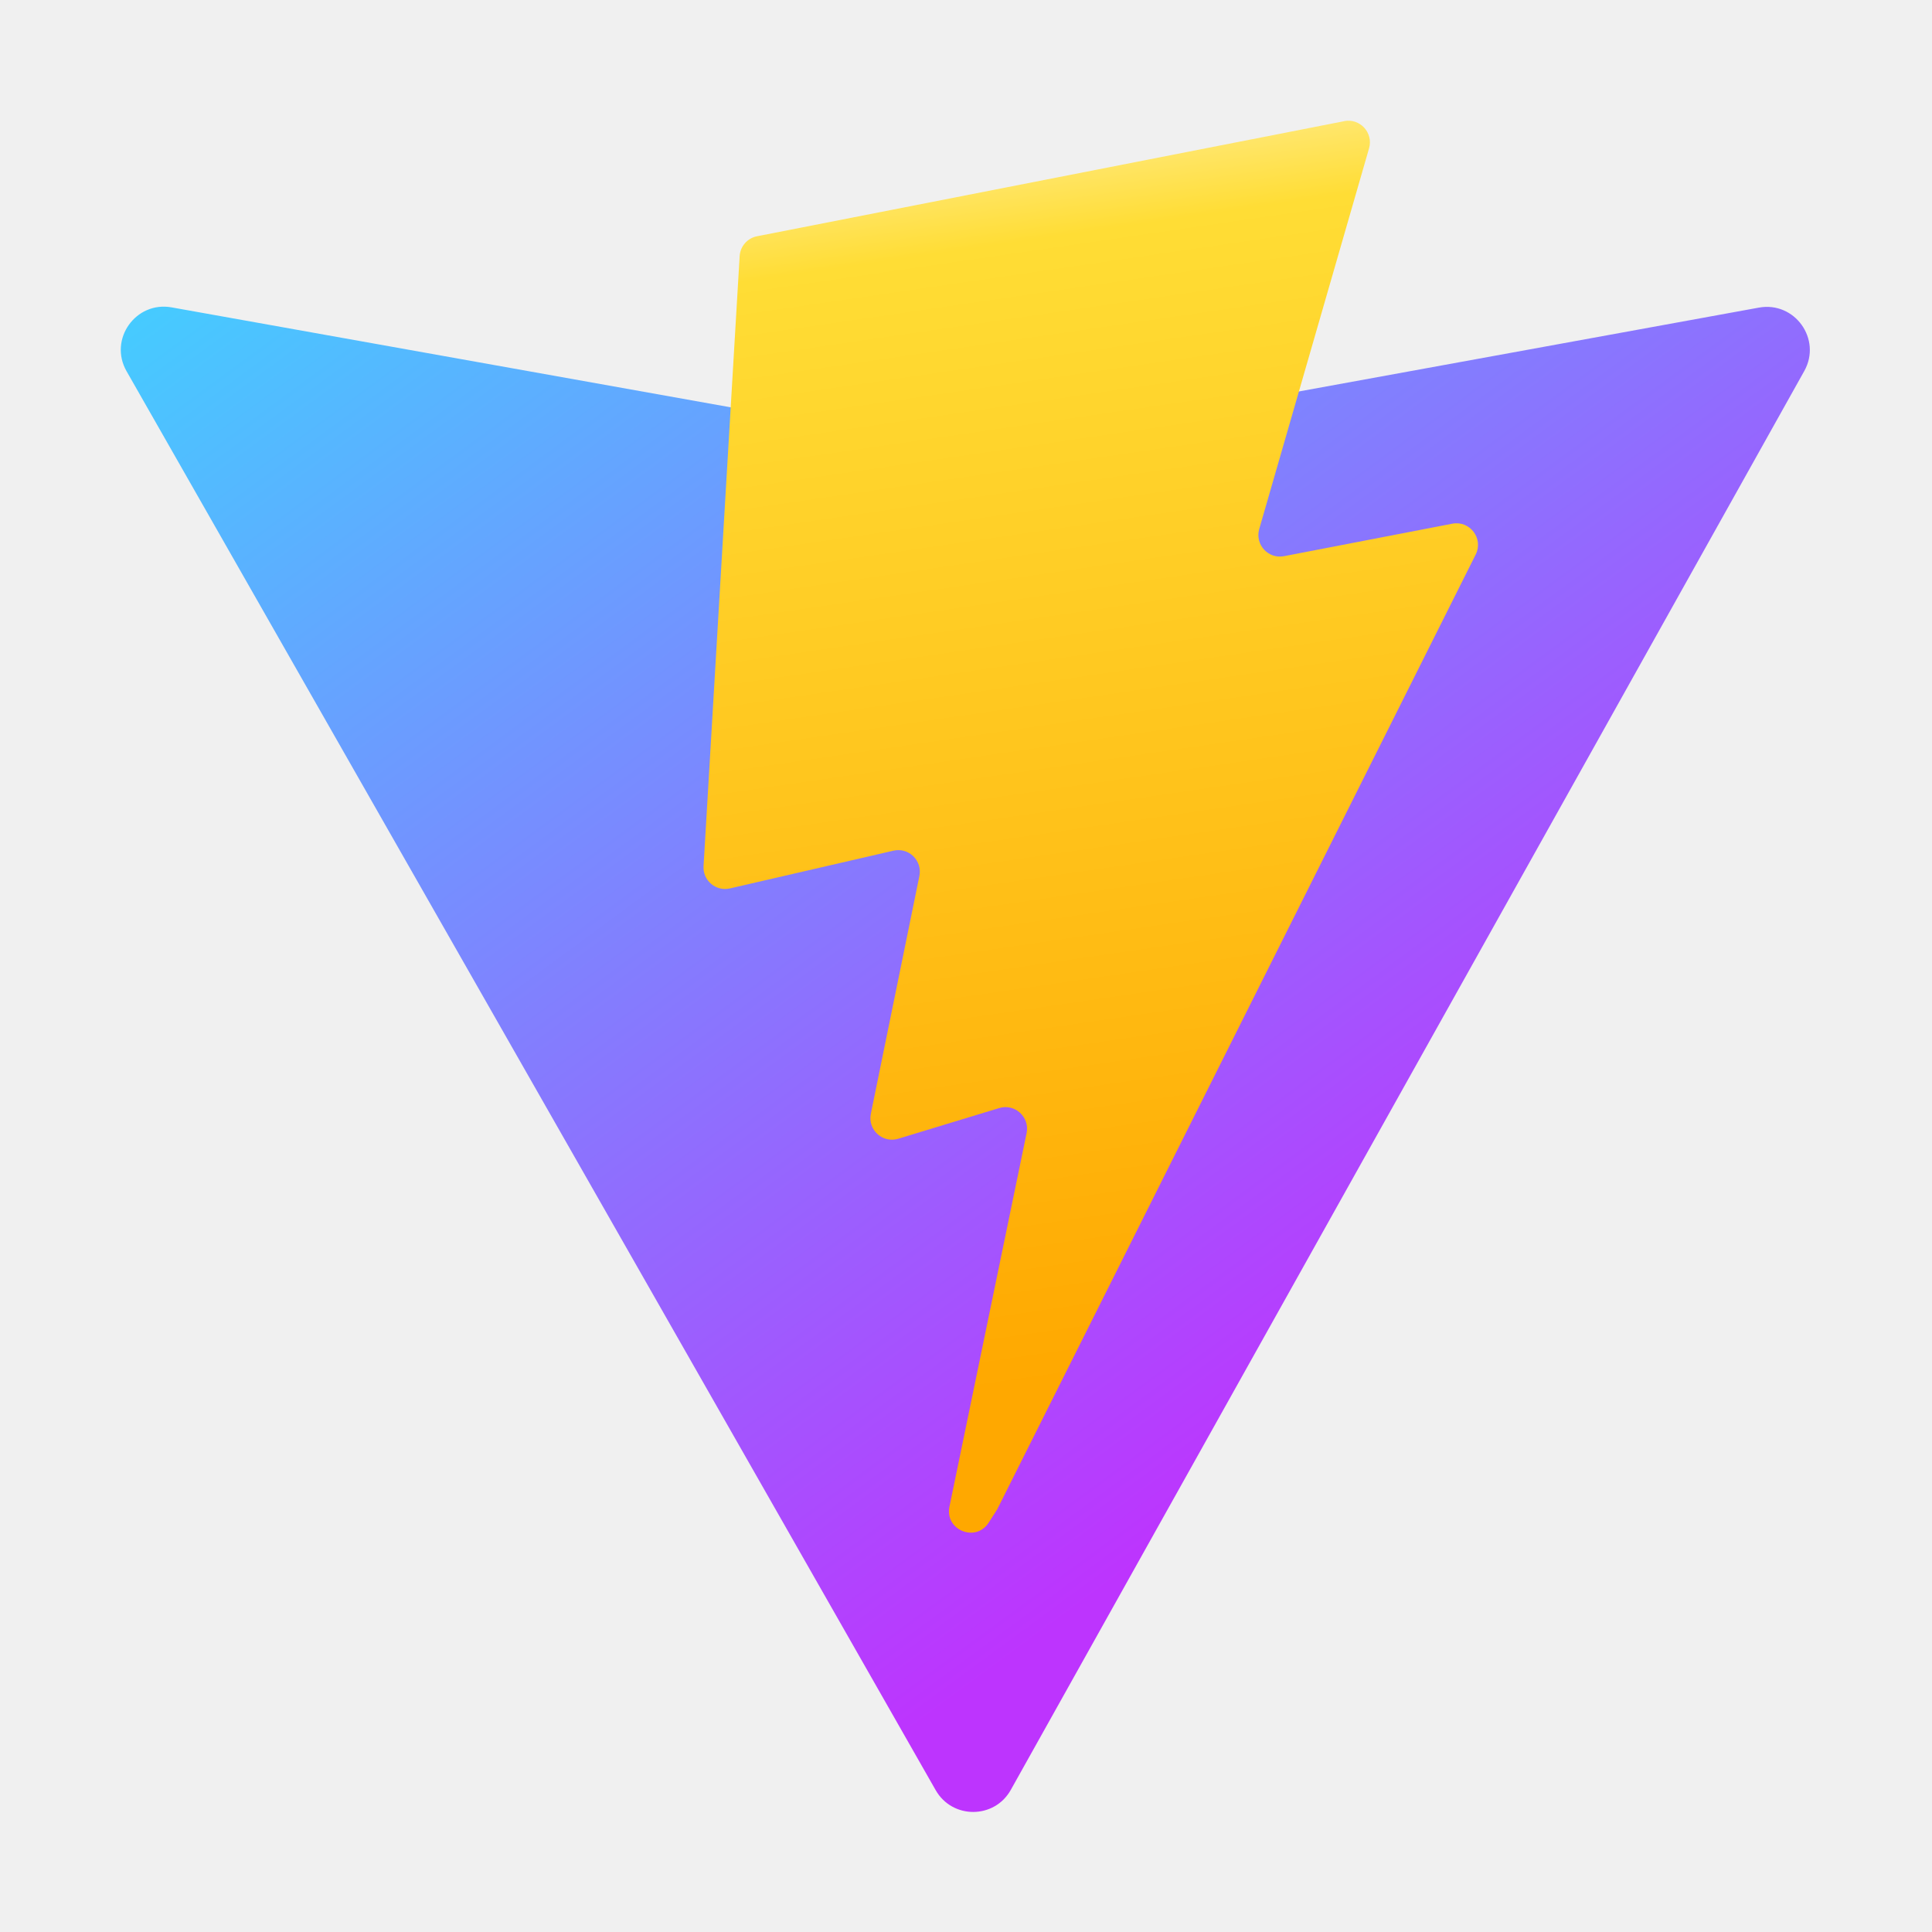
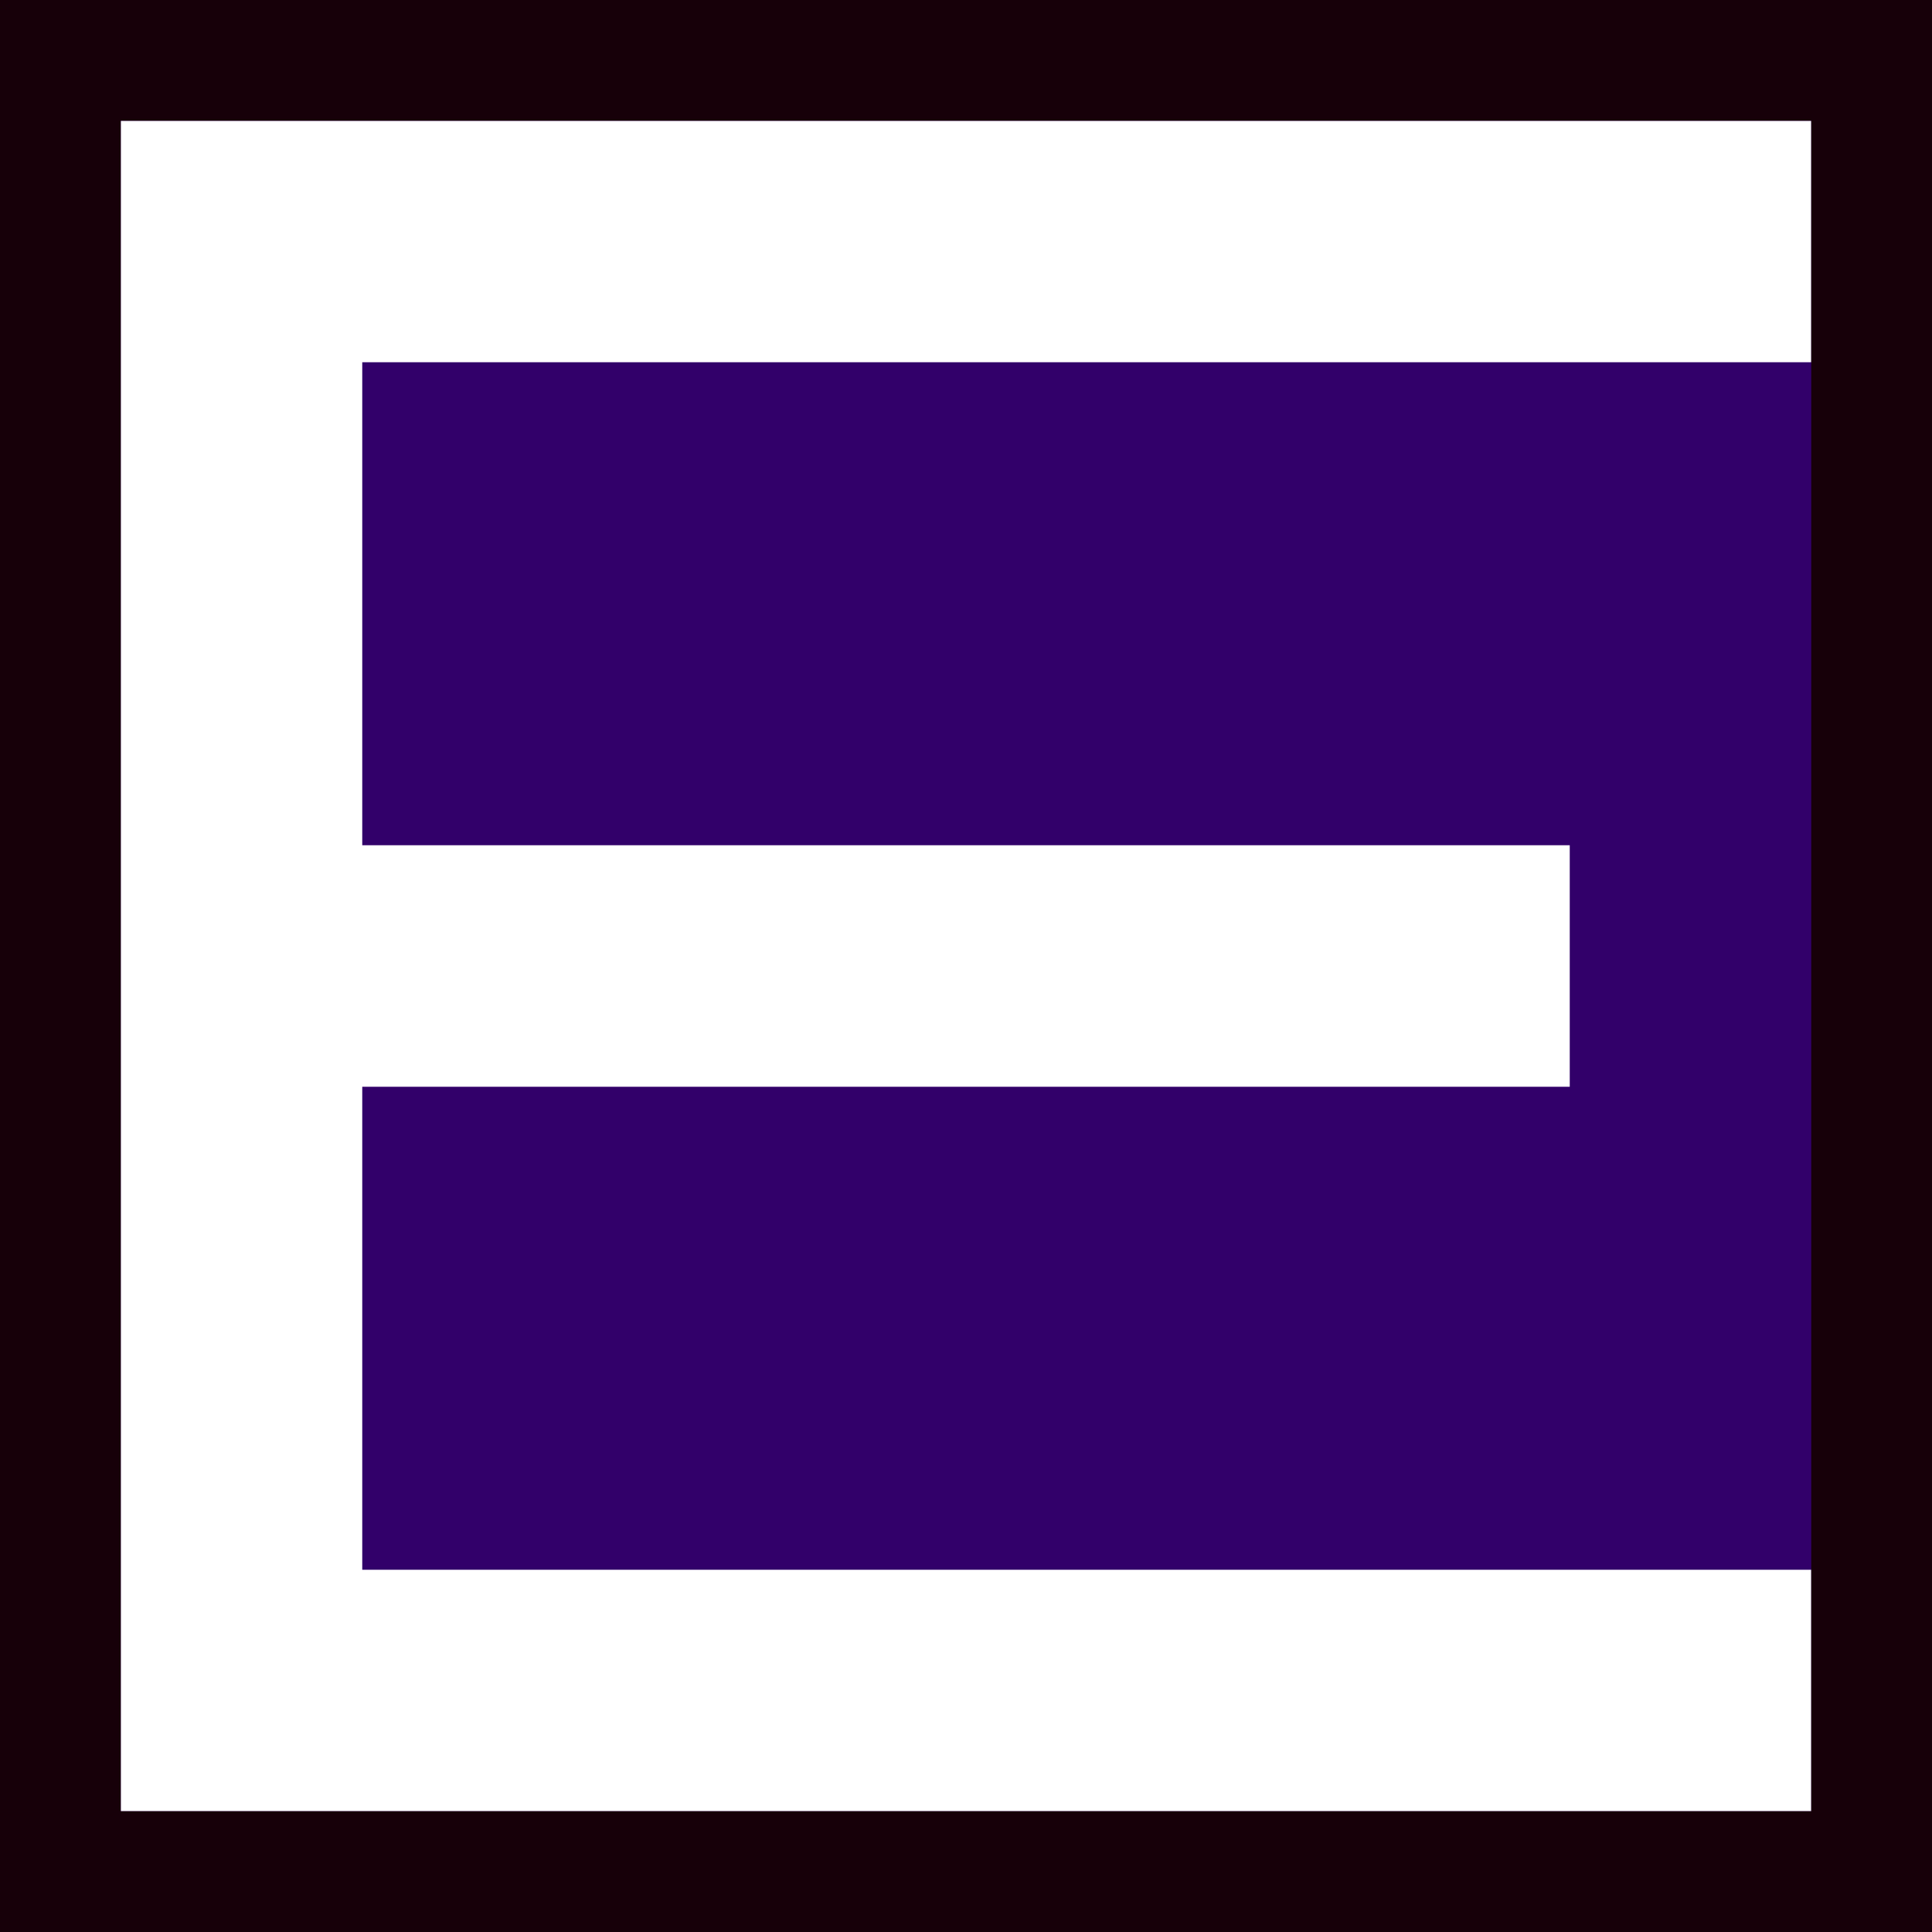
- <svg xmlns="http://www.w3.org/2000/svg" width="800px" height="800px" viewBox="0 0 32 32" fill="none">
-   <path d="M29.884 6.146L16.742 29.646c-.271.485-.968.488-1.244.005L2.096 6.148c-.3-.526.15-1.163.746-1.057l13.156 2.352a.714.714 0 00.254-0l12.881-2.348c.594-.108 1.046.524.751 1.051z" fill="url(#paint0_linear)" />
-   <path d="M22.264 2.007l-9.725 1.906a.357.357 0 00-.288.329l-.598 10.104c-.014.238.204.423.437.369l2.708-.625c.253-.059.482.165.43.419l-.804 3.939c-.054.265.195.492.454.413l1.672-.508c.259-.079.508.149.454.414l-1.278 6.188c-.08.387.435.598.649.266L16.517 25 24.442 9.185c.133-.265-.096-.567-.387-.511l-2.787.538c-.262.051-.485-.193-.411-.45l1.819-6.306c.074-.257-.15-.501-.412-.45z" fill="url(#paint1_linear)" />
-   <defs id="defs50">
-     <linearGradient id="paint0_linear" x1="6" y1="33" x2="235" y2="344" gradientUnits="userSpaceOnUse" gradientTransform="matrix(.07142 0 0 .07142 1.3398 1.8944)">
-       <stop stop-color="#41D1FF" id="stop38" />
-       <stop offset="1" stop-color="#BD34FE" id="stop40" />
-     </linearGradient>
-     <linearGradient id="paint1_linear" x1="194.651" y1="8.818" x2="236.076" y2="292.989" gradientUnits="userSpaceOnUse" gradientTransform="matrix(.07142 0 0 .07142 1.3398 1.8944)">
-       <stop stop-color="#FFEA83" id="stop43" />
-       <stop offset=".083" stop-color="#FFDD35" id="stop45" />
-       <stop offset="1" stop-color="#FFA800" id="stop47" />
-     </linearGradient>
-   </defs>
+ <svg xmlns="http://www.w3.org/2000/svg" version="1.1" width="512" height="512">
+   <path d="M0 0 C168.96 0 337.92 0 512 0 C512 168.96 512 337.92 512 512 C343.04 512 174.08 512 0 512 C0 343.04 0 174.08 0 0 Z " fill="#32006A" transform="translate(0,0)" />
+   <path d="M0 0 C147.84 0 295.68 0 448 0 C448 21.12 448 42.24 448 64 C321.28 64 194.56 64 64 64 C64 106.24 64 148.48 64 192 C169.6 192 275.2 192 384 192 C384 213.12 384 234.24 384 256 C278.4 256 172.8 256 64 256 C64 298.24 64 340.48 64 384 C190.72 384 317.44 384 448 384 C448 405.12 448 426.24 448 448 C300.16 448 152.32 448 0 448 C0 300.16 0 152.32 0 0 Z " fill="#FFFFFF" transform="translate(32,32)" />
+   <path d="M0 0 C168.96 0 337.92 0 512 0 C512 168.96 512 337.92 512 512 C343.04 512 174.08 512 0 512 C0 343.04 0 174.08 0 0 Z M32 32 C32 179.84 32 327.68 32 480 C179.84 480 327.68 480 480 480 C480 332.16 480 184.32 480 32 C332.16 32 184.32 32 32 32 Z " fill="#170009" transform="translate(0,0)" />
</svg>
